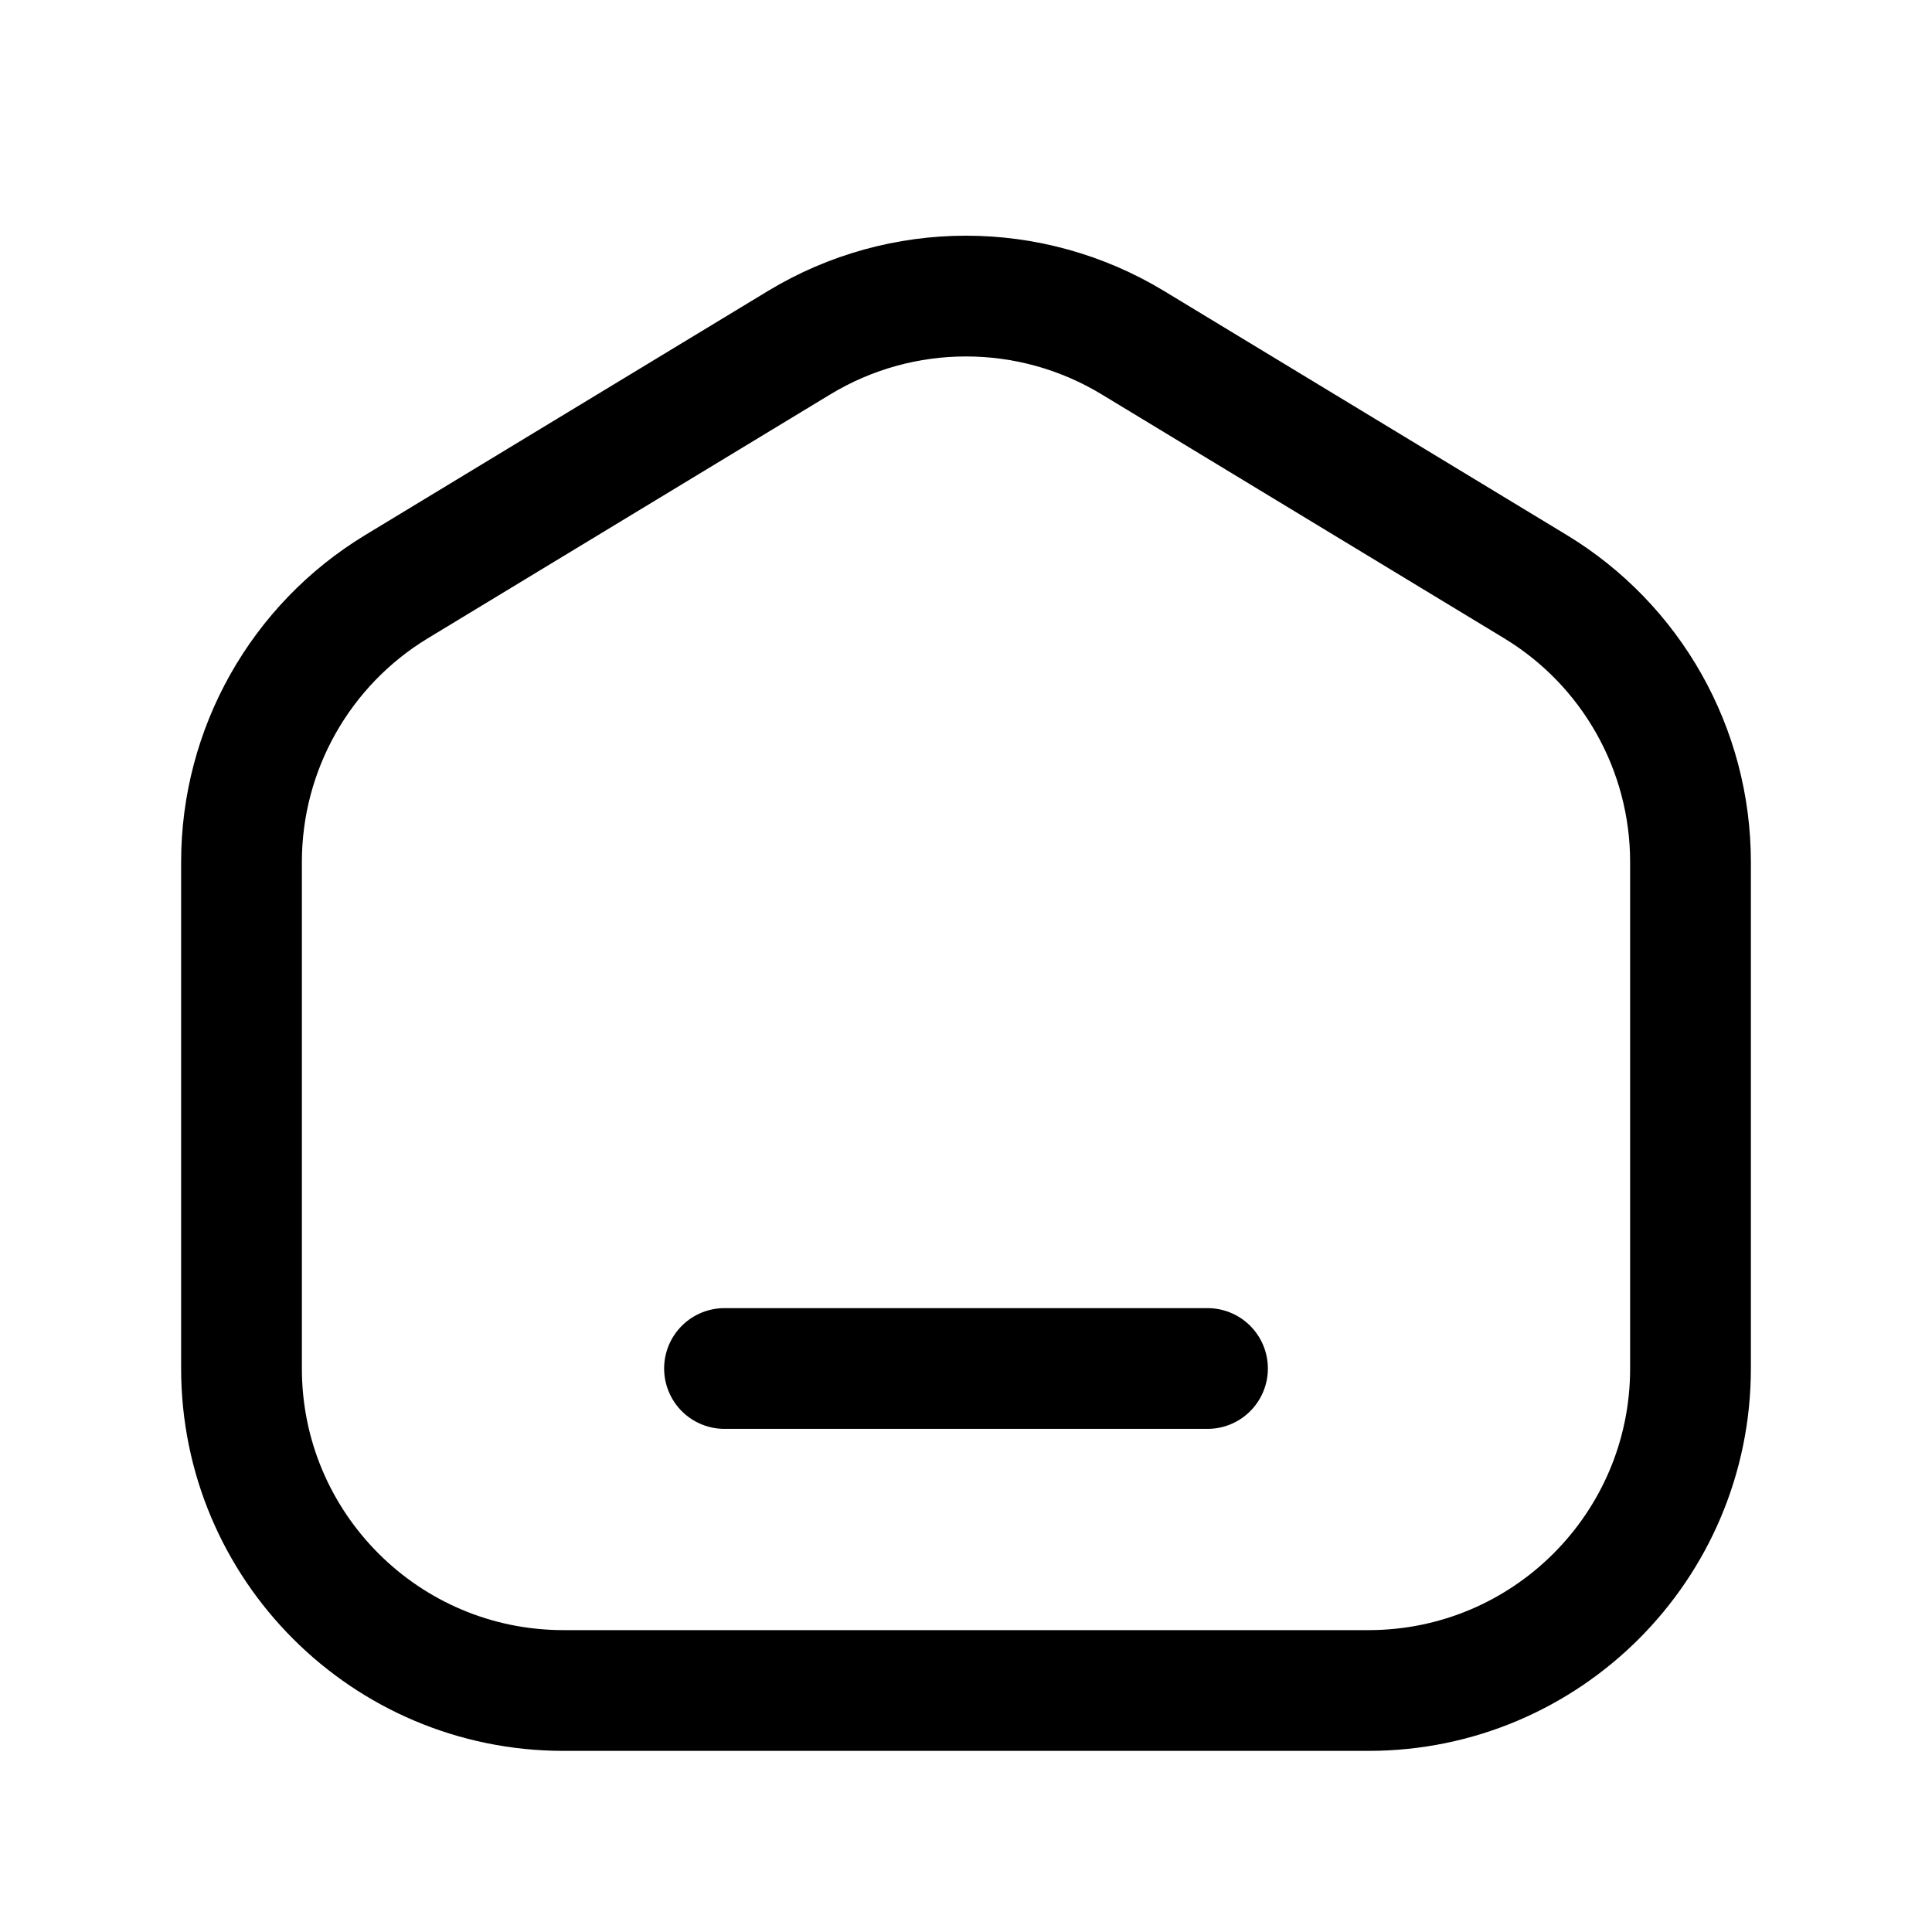
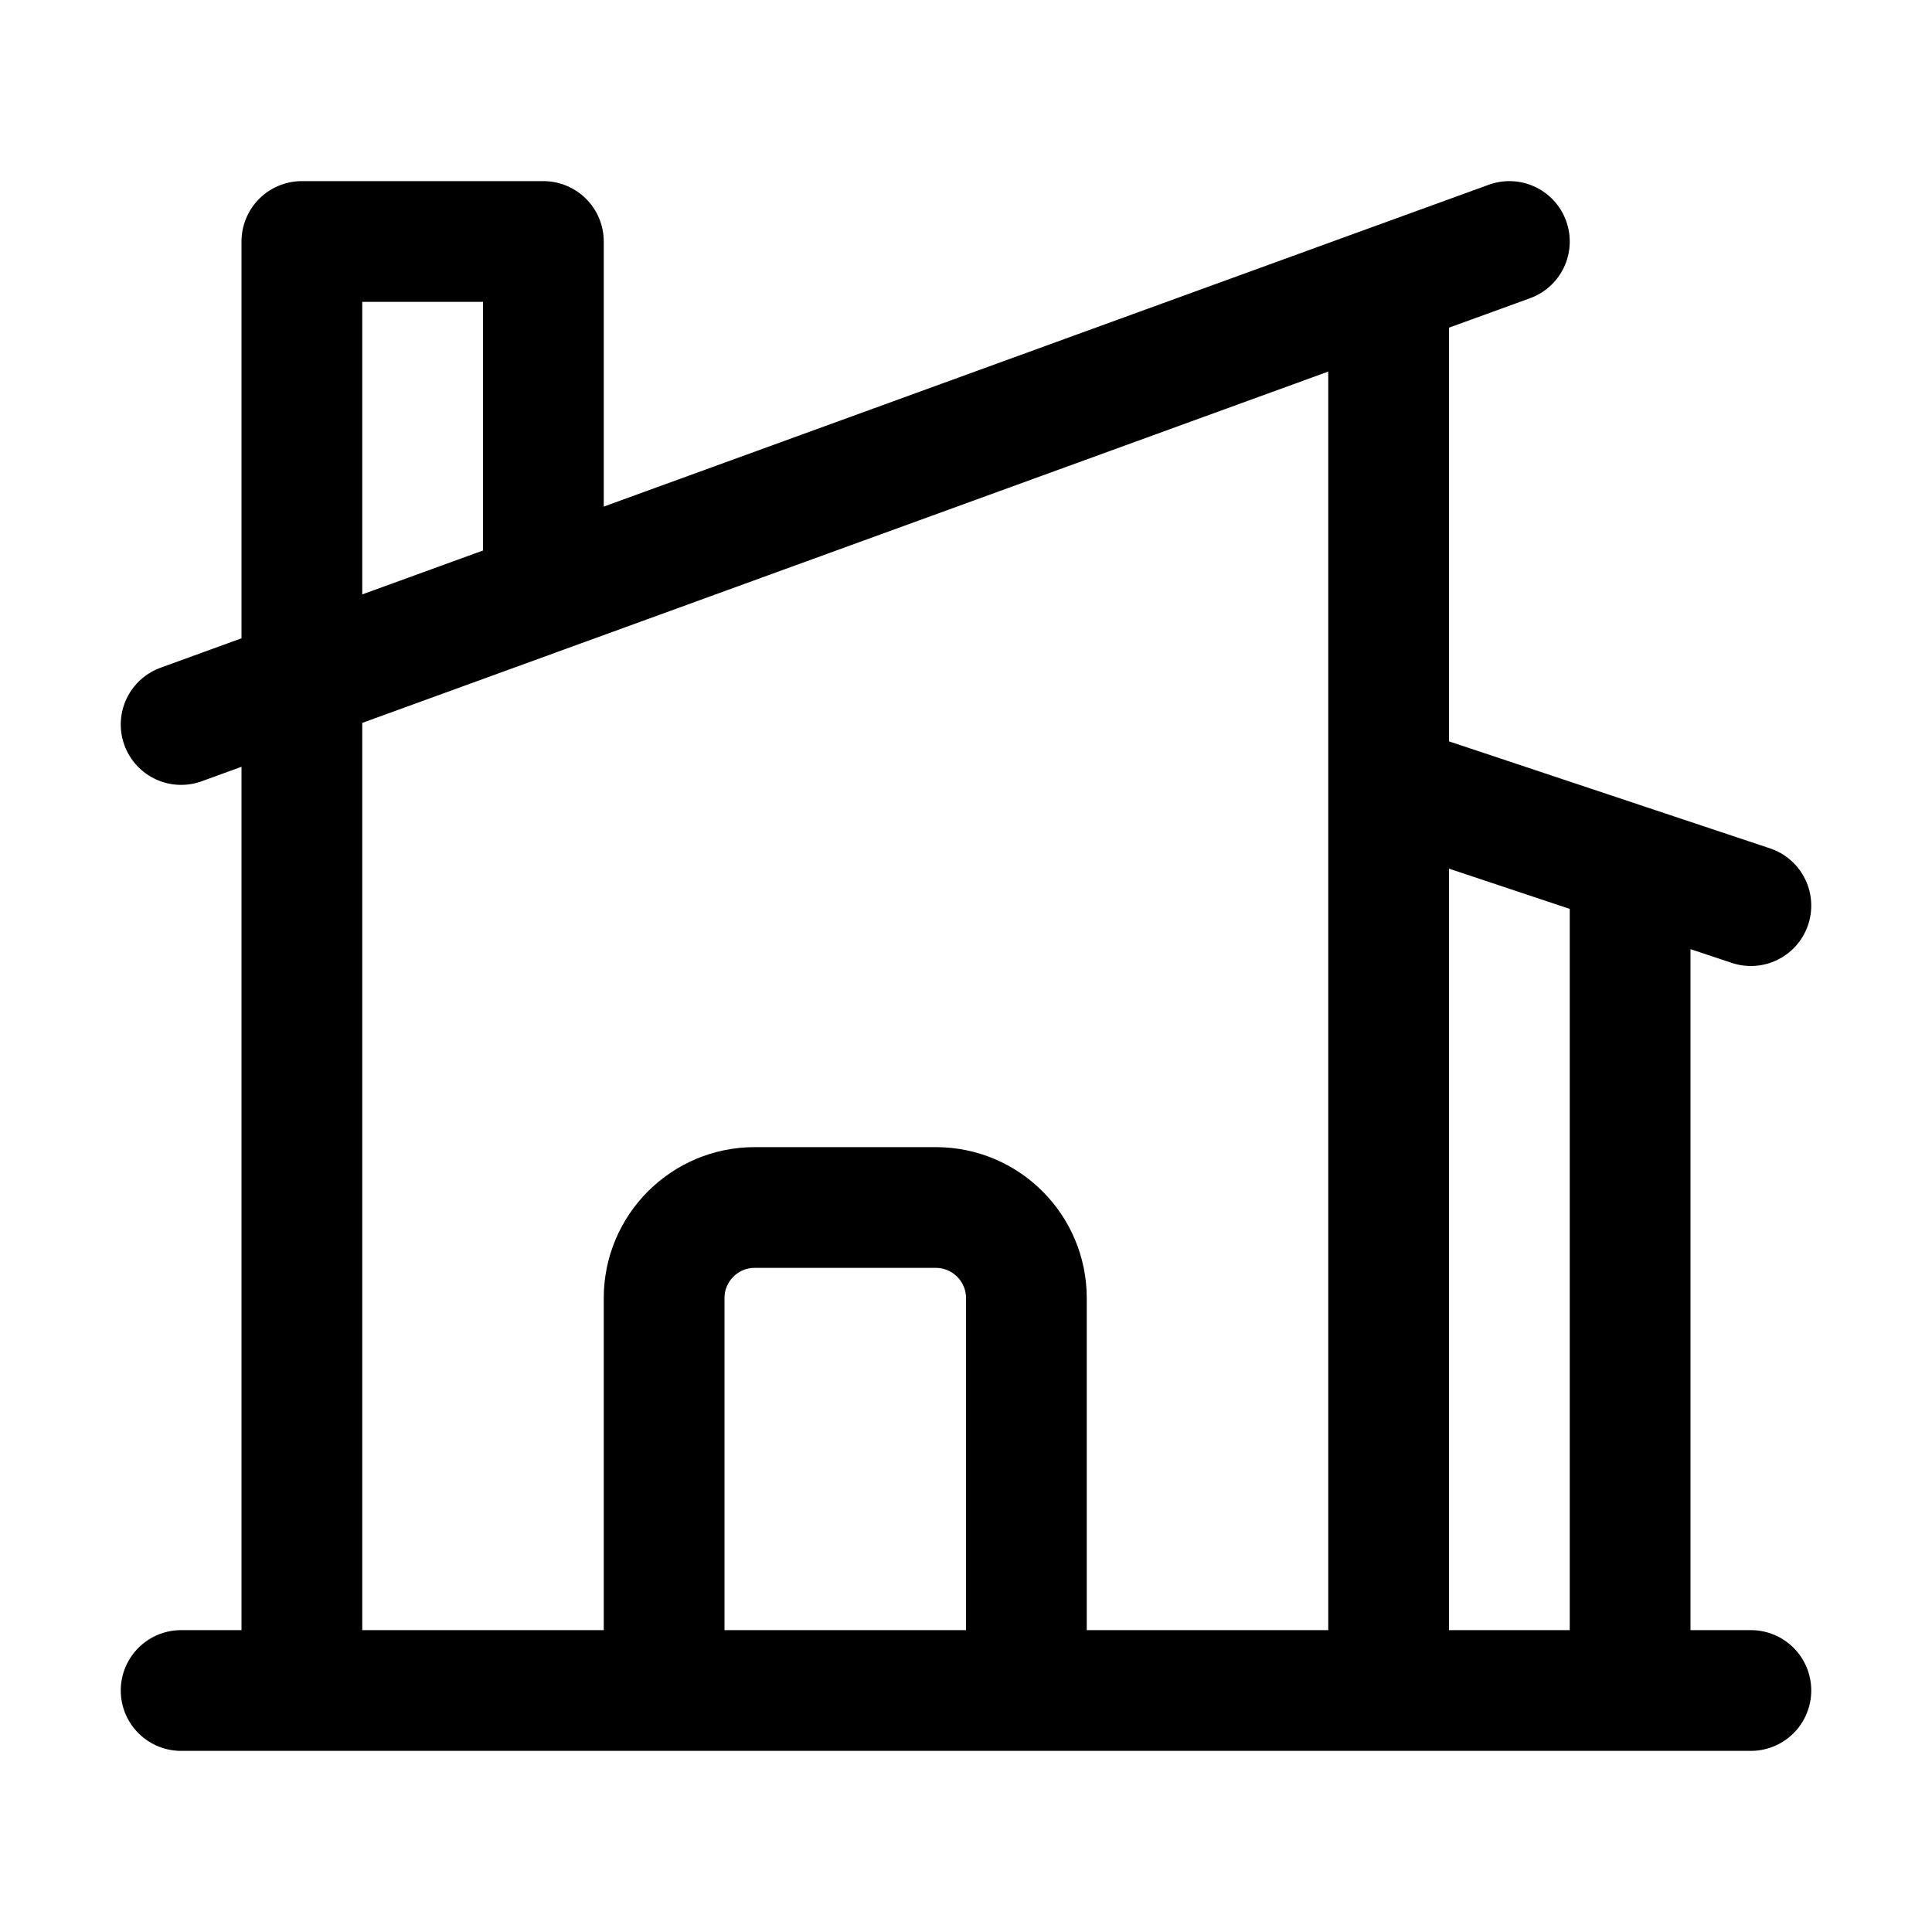
- <svg xmlns="http://www.w3.org/2000/svg" width="24px" height="24px" fill="none" stroke-width="1.5" viewBox="0 0 24 24" color="#000000">
-   <path stroke="#000000" stroke-width="1.5" stroke-linecap="round" stroke-linejoin="round" d="M17 21H7a4 4 0 0 1-4-4v-6.292a4 4 0 0 1 1.927-3.421l5-3.03a4 4 0 0 1 4.146 0l5 3.03A4 4 0 0 1 21 10.707V17a4 4 0 0 1-4 4ZM9 17h6" />
+ <svg xmlns="http://www.w3.org/2000/svg" fill="none" viewBox="0 0 24 24" stroke-width="1.5" stroke="currentColor" class="w-6 h-6">
+   <path stroke-linecap="round" stroke-linejoin="round" d="M8.25 21v-4.875c0-.621.504-1.125 1.125-1.125h2.25c.621 0 1.125.504 1.125 1.125V21m0 0h4.5V3.545M12.75 21h7.5V10.75M2.25 21h1.5m18 0h-18M2.25 9l4.5-1.636M18.75 3l-1.5.545m0 6.205l3 1m1.5.5l-1.5-.5M6.75 7.364V3h-3v18m3-13.636l10.5-3.819" />
</svg>
